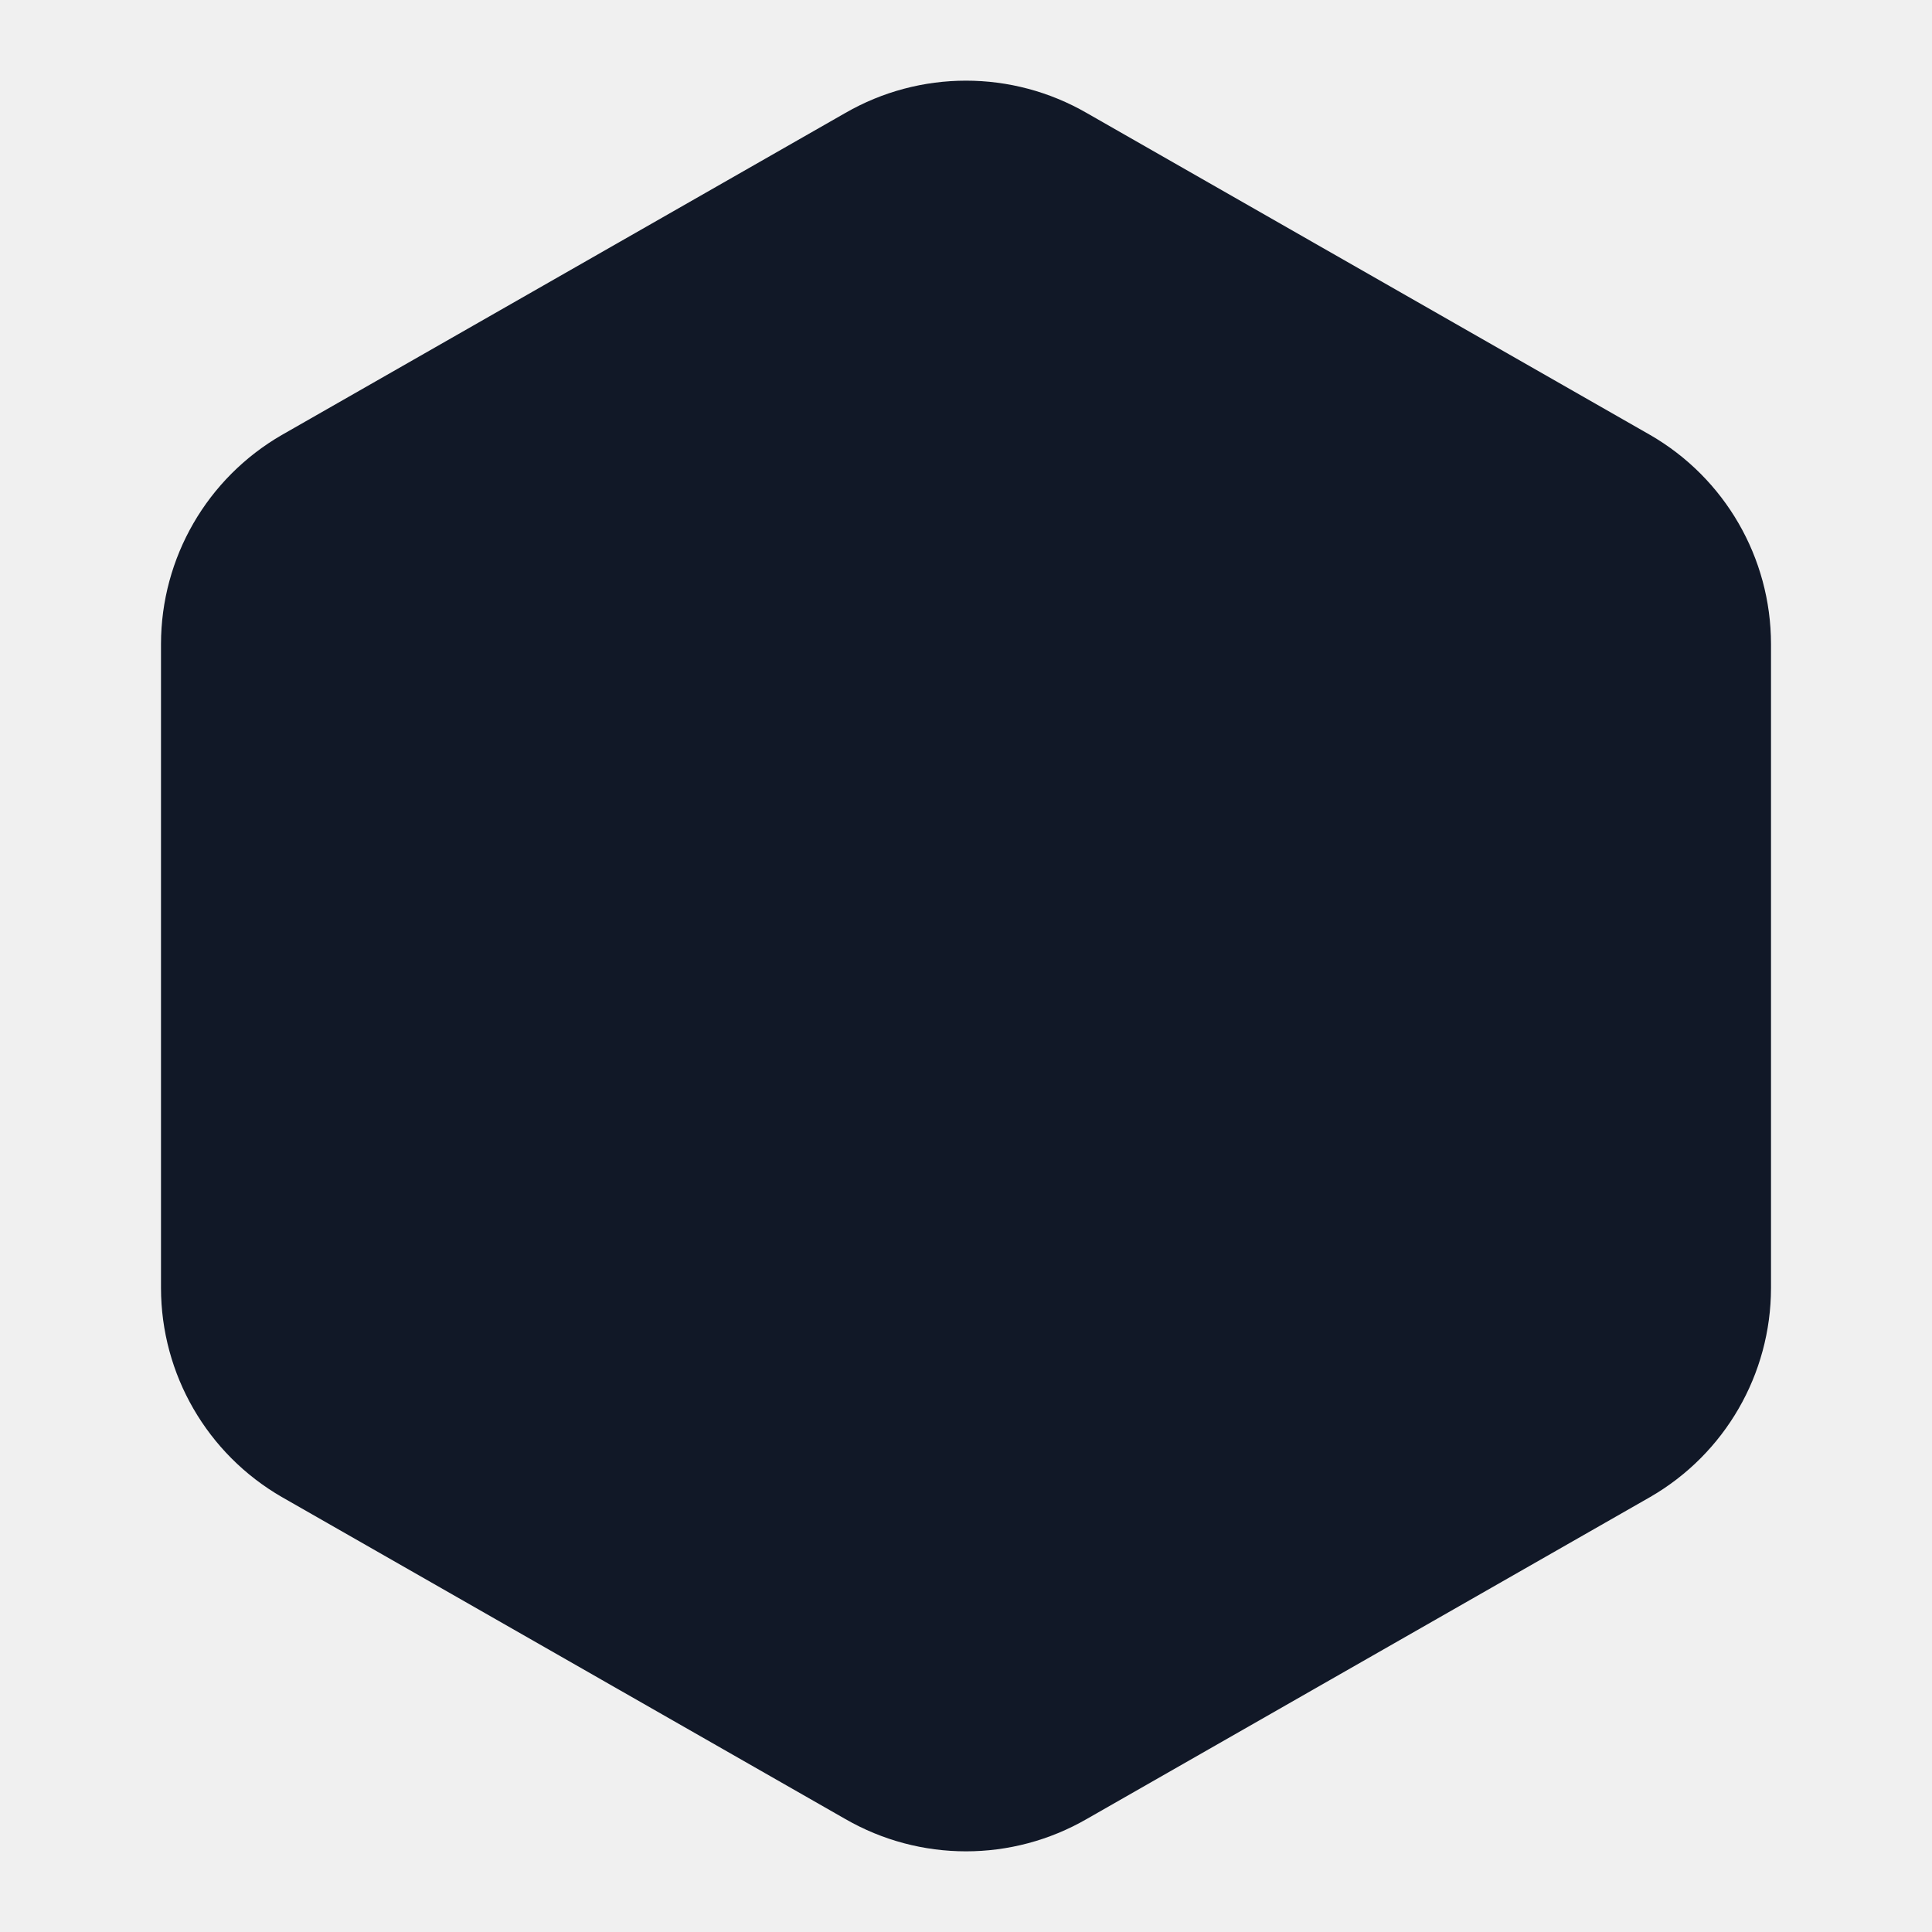
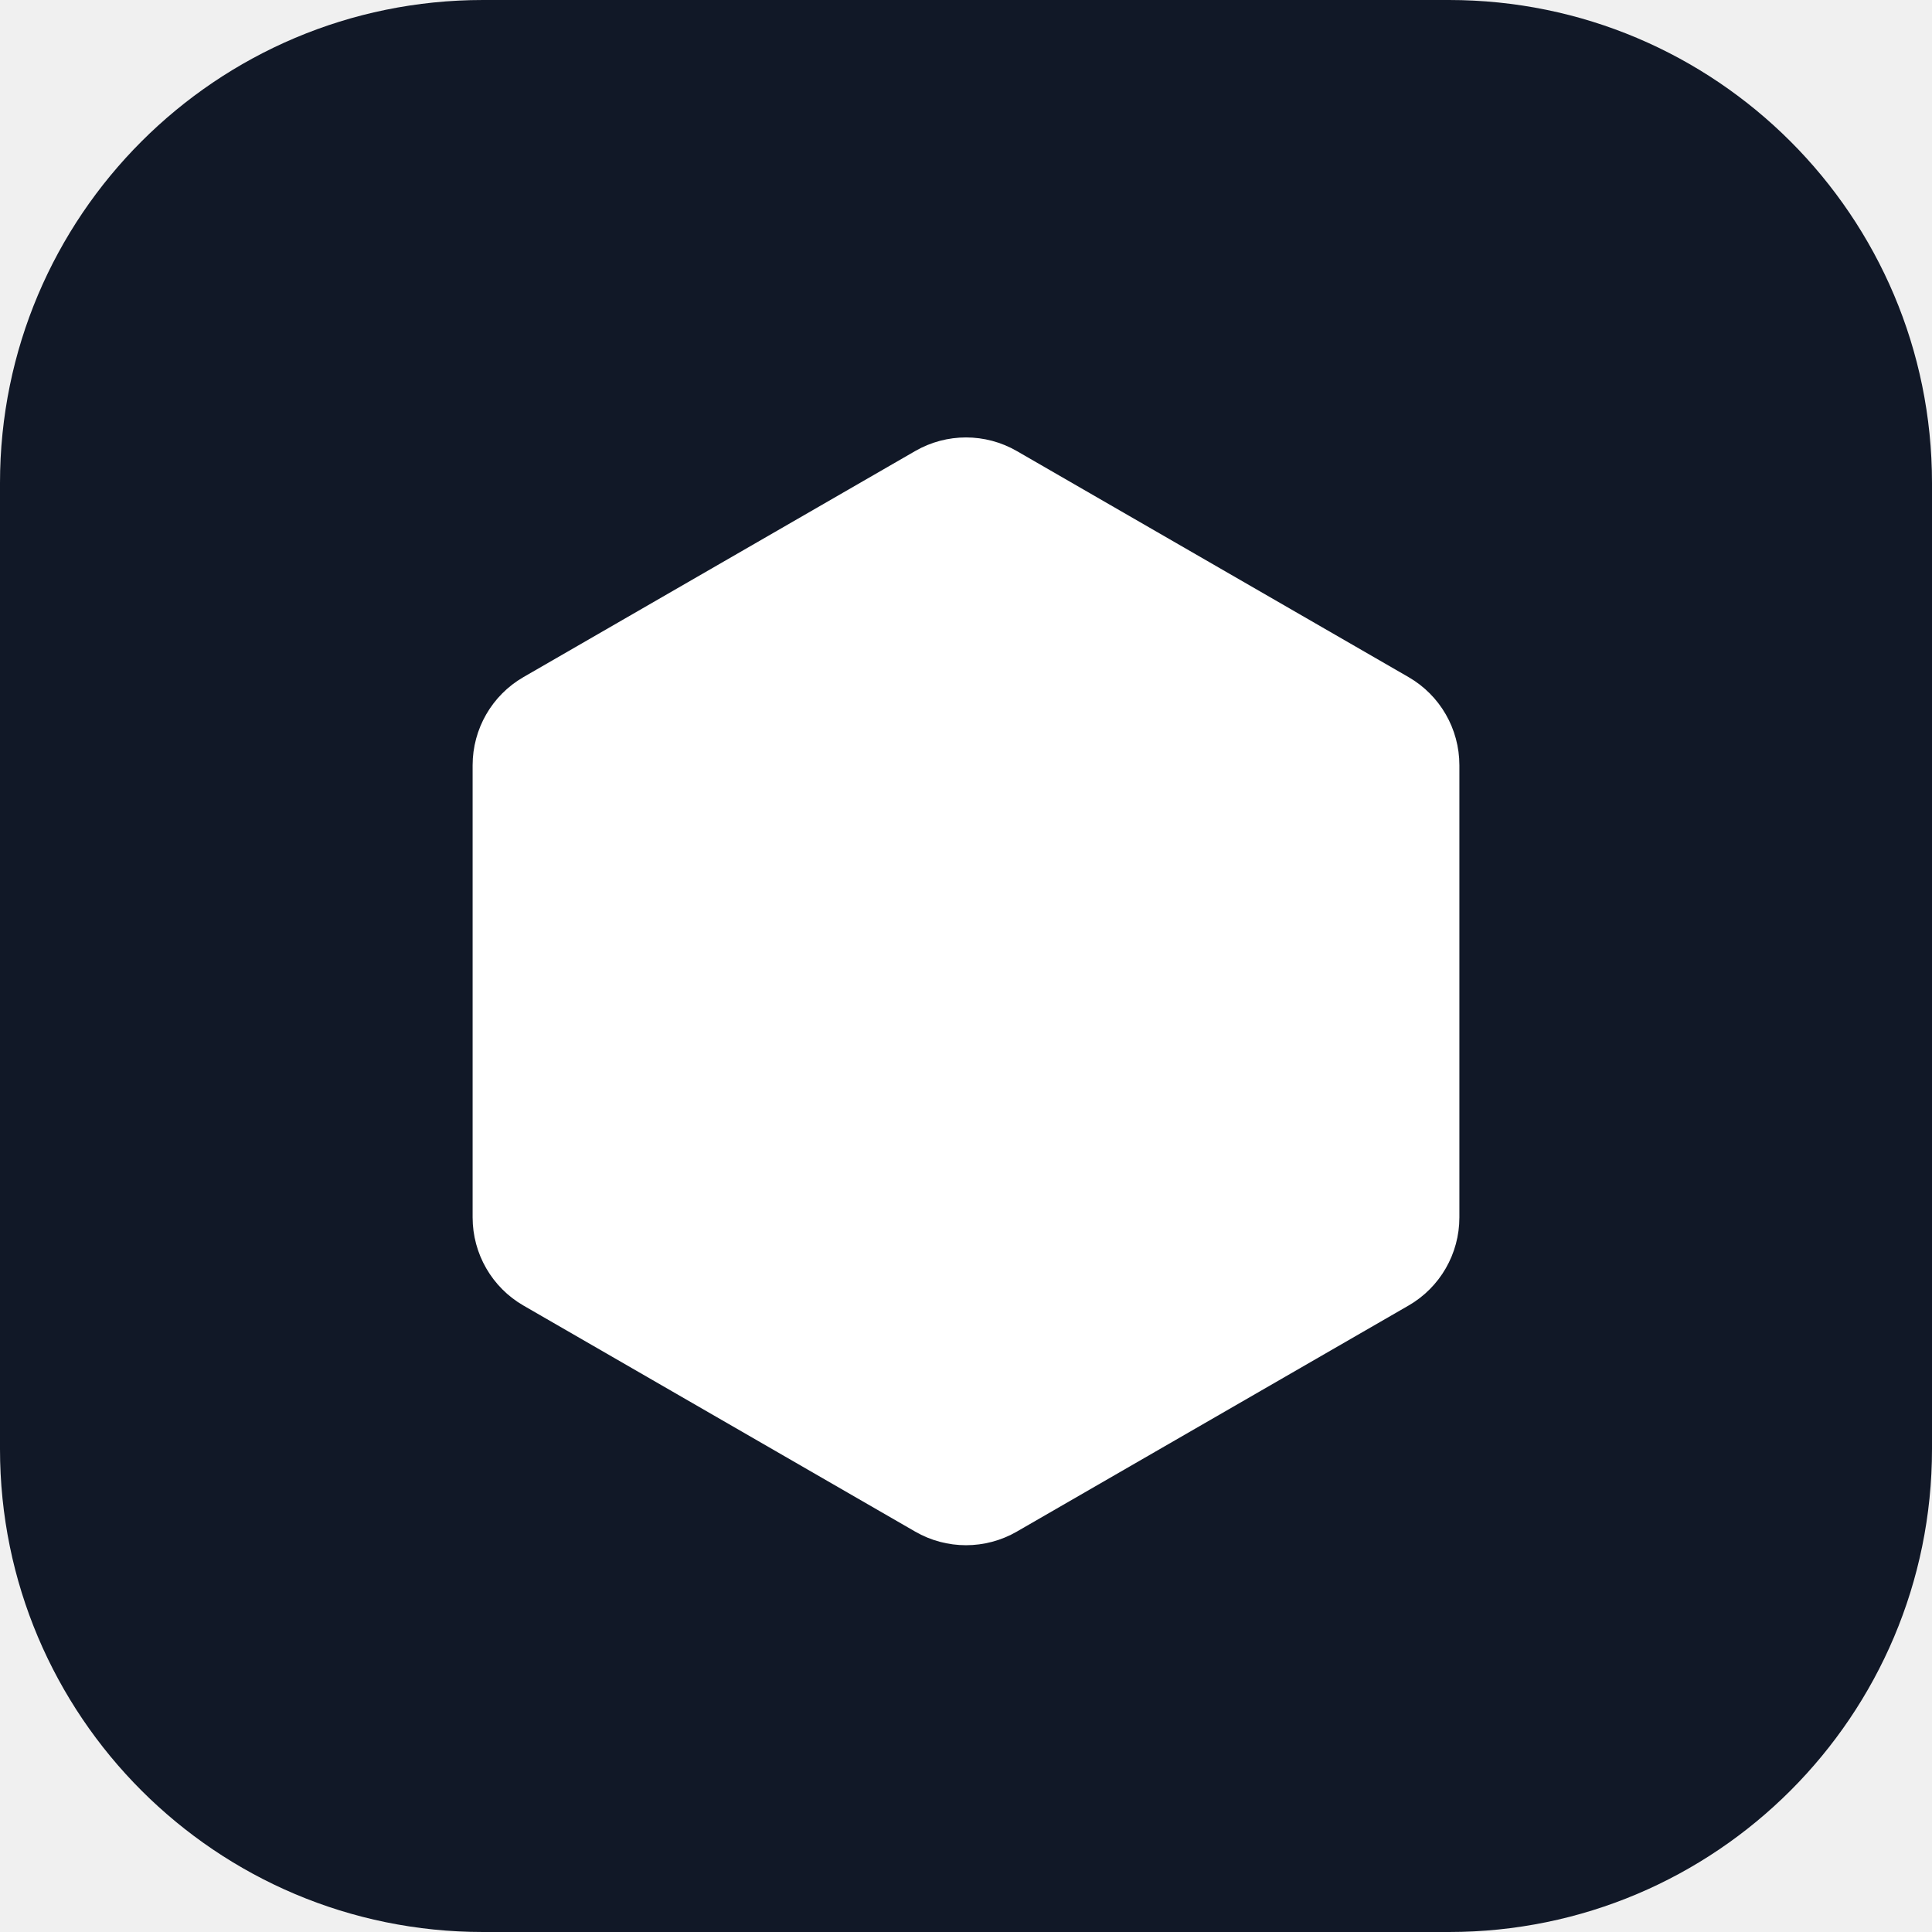
- <svg xmlns="http://www.w3.org/2000/svg" viewBox="0 0 24 24" fill="#111827" stroke="#111827" stroke-width="2" stroke-linecap="round" stroke-linejoin="round">
-   <path d="M21 16V8a2 2 0 0 0-1-1.73l-7-4a2 2 0 0 0-2 0l-7 4A2 2 0 0 0 3 8v8a2 2 0 0 0 1 1.73l7 4a2 2 0 0 0 2 0l7-4A2 2 0 0 0 21 16z" />
+ <svg xmlns="http://www.w3.org/2000/svg" viewBox="0 0 32 32" fill="none">
+   <rect width="32" height="32" rx="8" fill="#111827" />
+   <path d="M16.842 7.471C16.321 7.17 15.679 7.17 15.158 7.471L8.67 11.215C8.148 11.516 7.828 12.073 7.828 12.675V20.164C7.828 20.766 8.148 21.323 8.67 21.624L15.158 25.368C15.679 25.669 16.321 25.669 16.842 25.368L23.33 21.624C23.852 21.323 24.172 20.766 24.172 20.164V12.675C24.172 12.073 23.852 11.516 23.33 11.215L16.842 7.471Z" fill="white" />
</svg>
